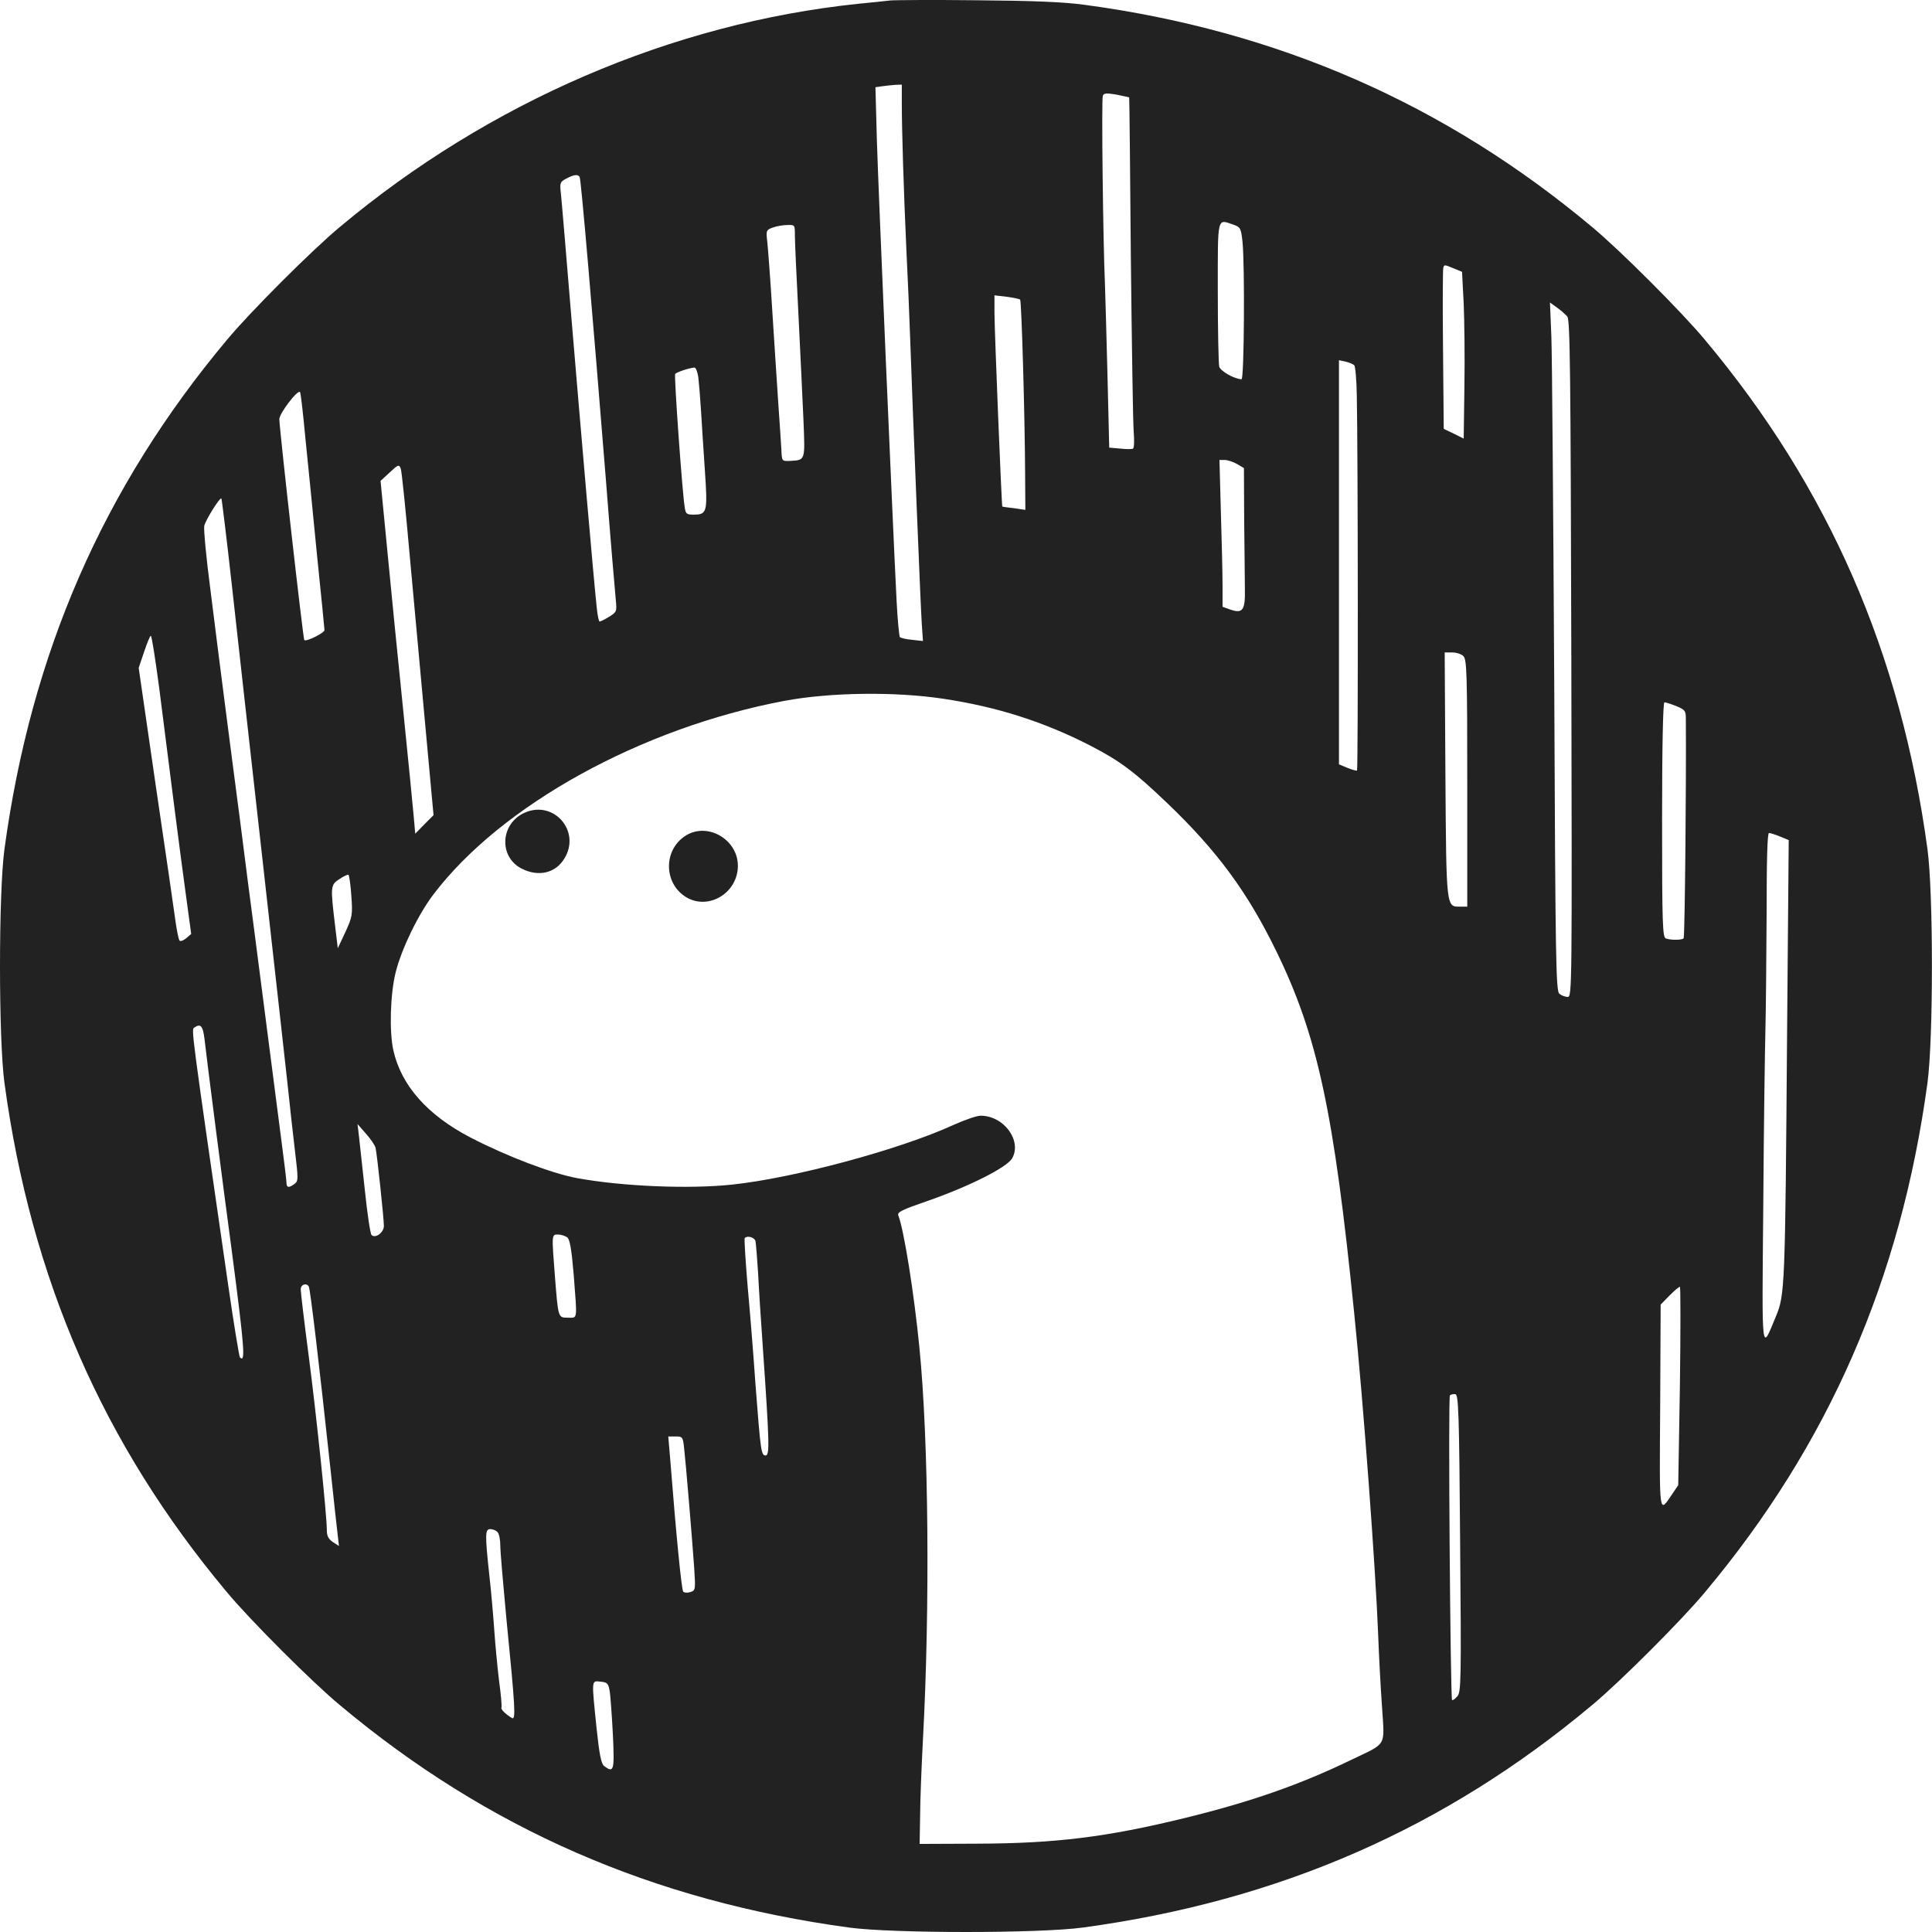
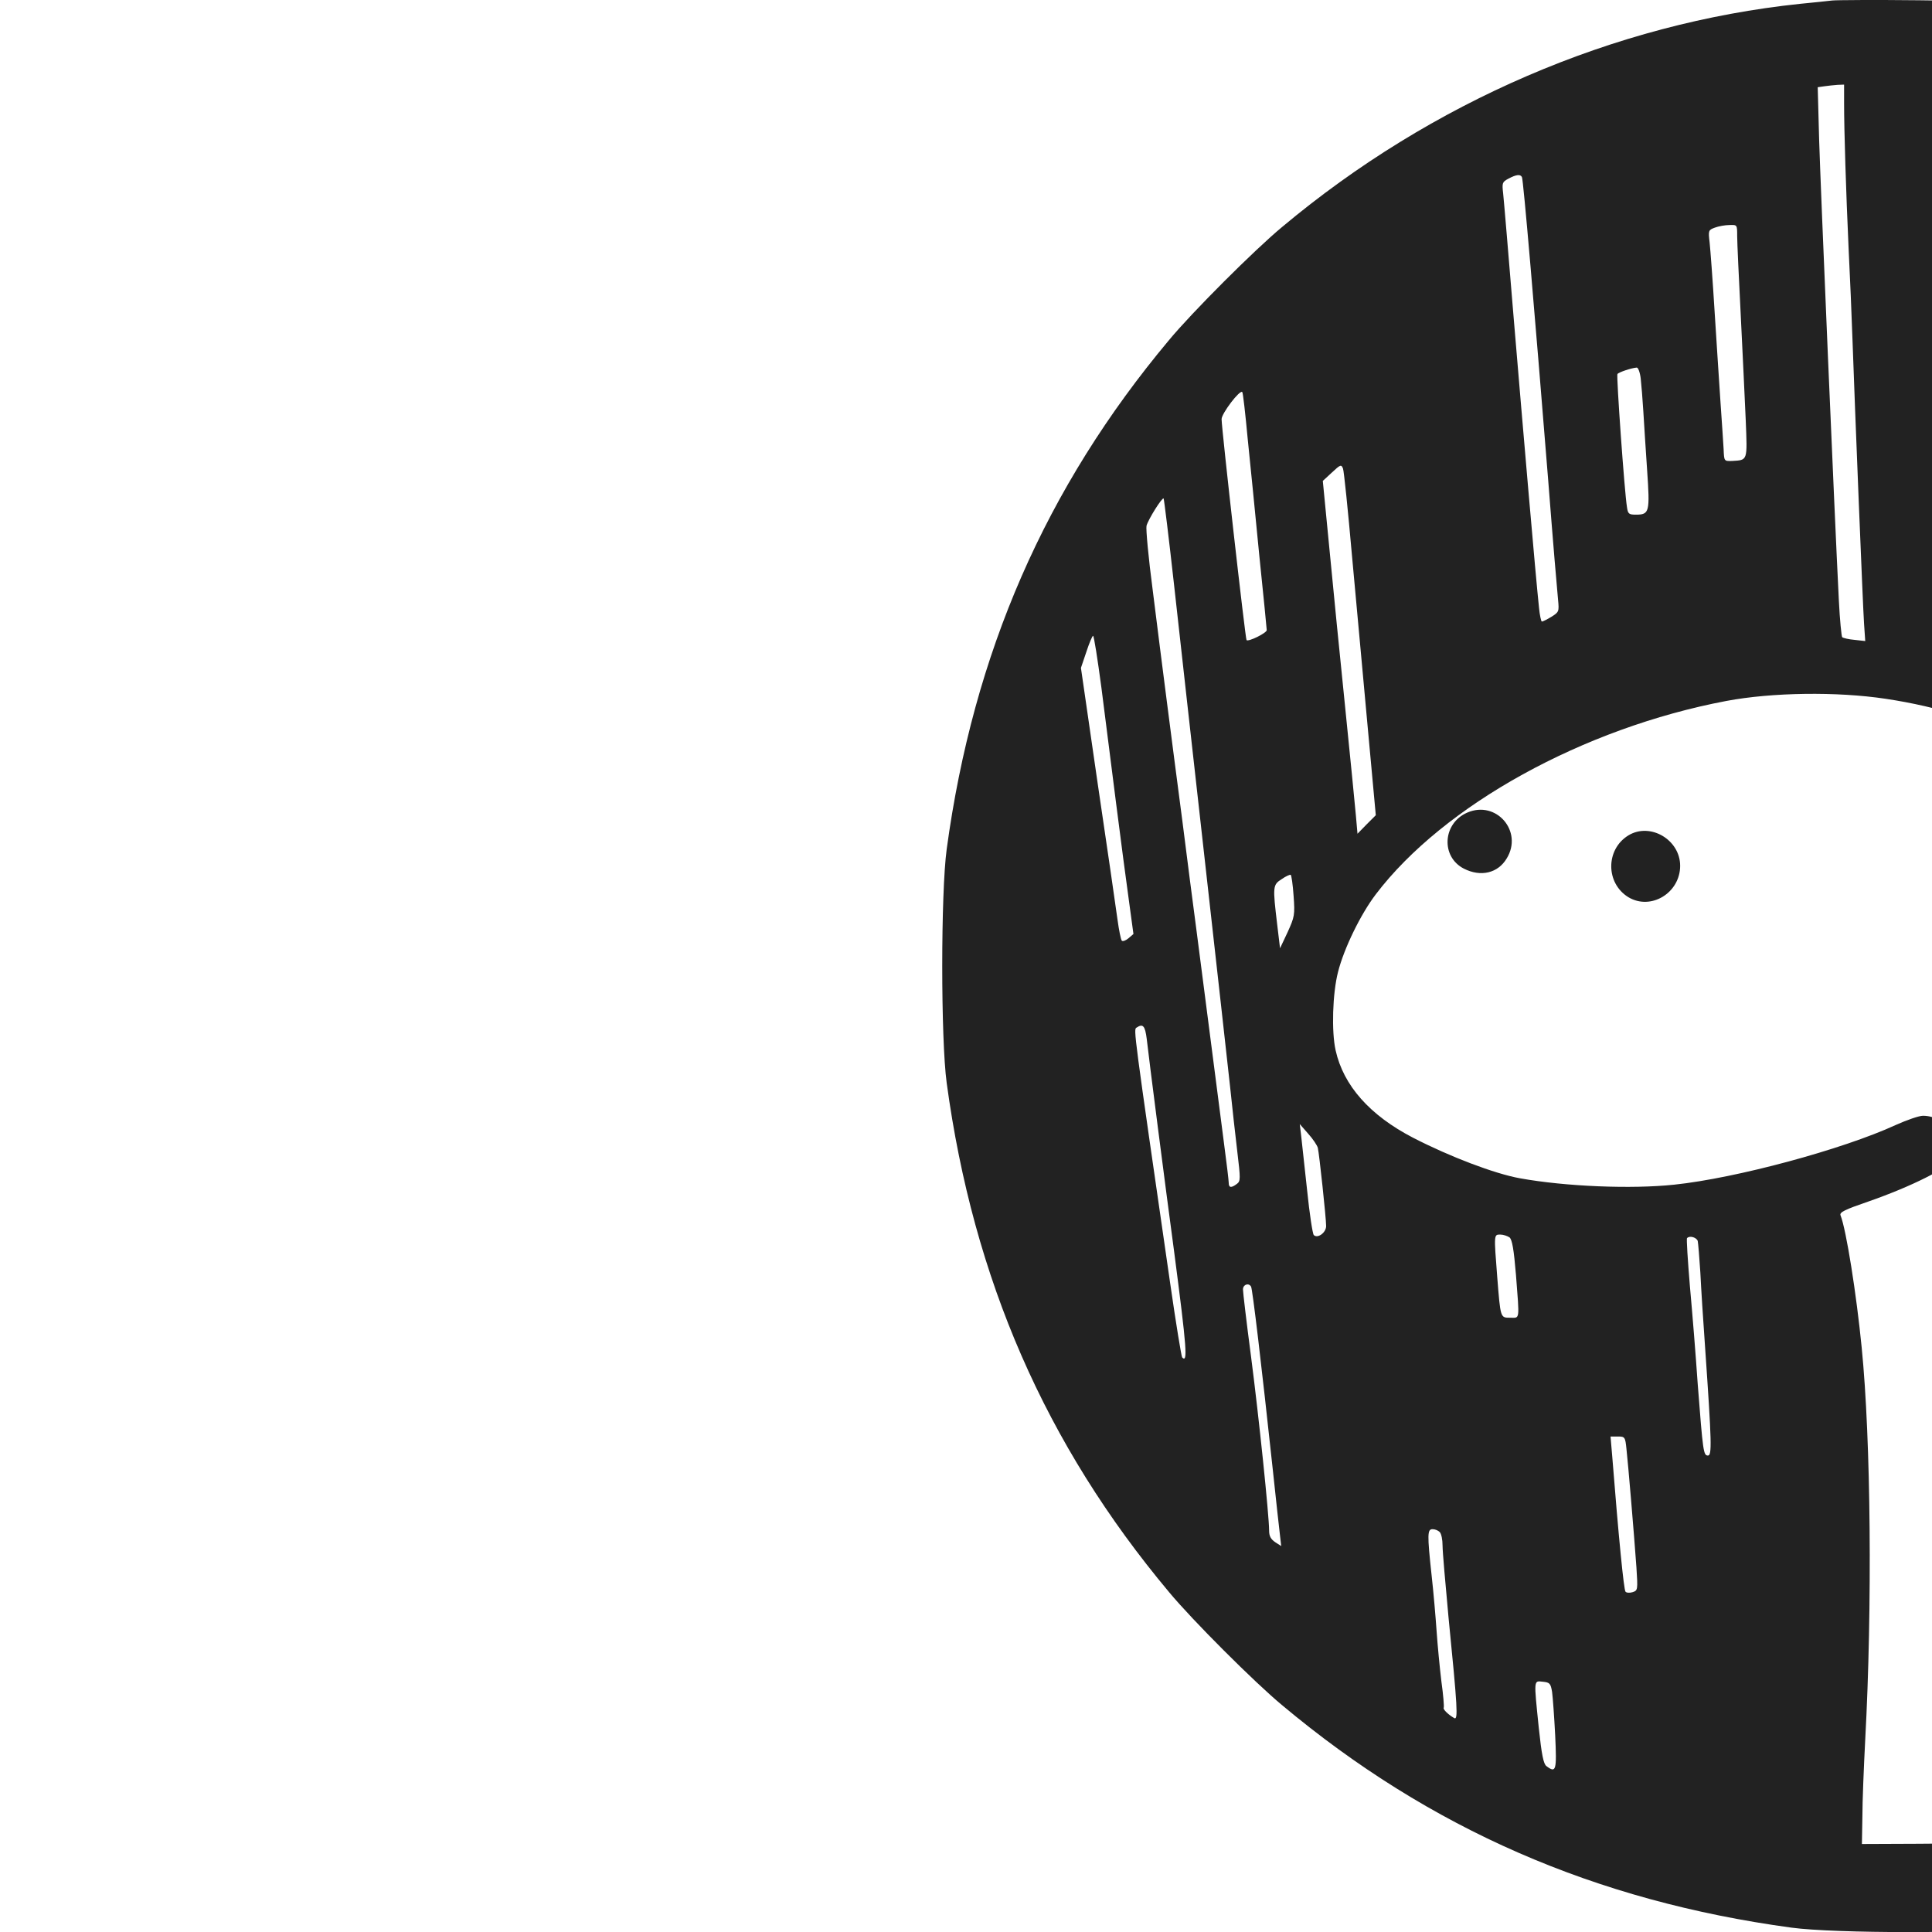
- <svg xmlns="http://www.w3.org/2000/svg" height="813.184" width="813.15">
+ <svg xmlns="http://www.w3.org/2000/svg" width="20">
  <g fill="#222">
    <path d="m374.575.209c-1.9.2-8 .9-13.5 1.4-78.2 8.2-155.2 41.3-218 93.9-11.6 9.6-38 36-47.6 47.6-52 62.1-82.4 131.8-93.6 214.3-2.5 18.3-2.5 80.1 0 98.4 11.2 82.5 41.6 152.2 93.6 214.3 9.6 11.6 36 38 47.6 47.6 62.1 52 131.8 82.4 214.3 93.6 18.3 2.5 80.1 2.5 98.4 0 82.5-11.2 152.2-41.6 214.3-93.6 11.6-9.6 38-36 47.6-47.6 52-62.1 82.4-131.8 93.6-214.3 2.5-18.3 2.5-80.1 0-98.4-11.2-82.5-41.6-152.2-93.6-214.3-9.6-11.6-36-38-47.6-47.6-61.9-51.8-132.3-82.6-213.7-93.5-8.8-1.2-21.6-1.7-45.3-1.9-18.1-.2-34.6-.1-36.5.1zm5 43.2c0 11.7.8 37.1 1.9 61.2.6 11.8 1.3 28.7 1.6 37.5 1.1 31.2 4.4 113.1 4.9 120.4l.5 7.3-4.5-.5c-2.5-.2-4.8-.8-5.2-1.1-.3-.4-1-7.3-1.4-15.4-1.8-35.6-7.7-173.7-8.3-193.9l-.6-22.2 2.8-.4c1.5-.2 4-.5 5.6-.6l2.7-.1zm95.7-2.4c.1.1.4 30.3.7 67.1.4 36.9.9 70 1.2 73.6.3 3.7.2 6.9-.3 7.1-.4.3-2.9.3-5.4 0l-4.6-.4-.7-29.1c-.4-16.1-.9-33.9-1.1-39.7-.8-17.7-1.5-77.8-.9-79.3.4-1.1 1.5-1.2 5.7-.5 2.9.6 5.3 1.1 5.4 1.2zm-231.3 33.5c.6.9 5.3 56 11.1 128.1 1.9 24.5 3.8 46.9 4.1 49.7.5 5.1.4 5.3-2.8 7.3-1.8 1.1-3.6 2-4 2-.3 0-.9-2.6-1.2-5.8-1.4-13-6.8-75.8-10.6-121.2-2.2-26.7-4.2-50.6-4.5-53.2-.5-4.4-.4-4.8 2.2-6.2 3.2-1.7 5-2 5.7-.7zm275.3 20.1c2.8 1 3.1 1.5 3.7 7.2 1 10 .7 57.8-.4 57.8-2.9 0-8.9-3.4-9.4-5.3-.3-1.2-.6-15.4-.6-31.5 0-32.5-.4-30.6 6.7-28.2zm-184.7 4.7c0 2.7.7 17.6 1.5 33.3s1.7 35.6 2.1 44.2c.7 17.4.9 16.8-5.8 17.2-3.3.1-3.3.1-3.5-4.9-.2-2.8-.7-11.5-1.3-19.5-.5-8-1.7-25.3-2.5-38.5s-1.8-26.3-2.1-29.1c-.6-5-.5-5.2 2.2-6.2 1.6-.6 4.4-1.1 6.2-1.1 3.2-.1 3.2-.1 3.2 4.6zm277.4 13.7 3.4 1.4.7 13.4c.3 7.3.5 23.1.3 35l-.3 21.8-4.2-2.1-4.2-2-.3-33.2c-.2-18.3-.1-33.8.1-34.5.4-1.5.4-1.5 4.5.2zm-182.6 13.1c.6.6 2 49.1 2.1 73.7l.1 14.8-4.7-.7c-2.7-.3-4.9-.6-5-.7-.3-.2-3.3-74.3-3.3-81.5v-7.4l5.1.6c2.9.4 5.4.9 5.7 1.2zm230.3 7.1c1.2 1.4 1.4 23.3 1.7 144.1.3 138.7.3 142.3-1.5 142.3-1.1 0-2.6-.6-3.5-1.3-1.5-1.1-1.7-13.2-2.2-131.7-.4-71.8-.9-137-1.2-144.9l-.6-14.4 2.9 2.1c1.7 1.2 3.6 2.9 4.4 3.8zm-89.7 20.5c.5.4 1 6.1 1.1 12.6.5 22.1.6 157.6.1 158-.2.2-2-.3-4-1.1l-3.6-1.5v-170.1l2.8.6c1.5.4 3.1 1 3.6 1.5zm-276 5.6c.3 2.7.8 8.8 1.1 13.8.3 4.9 1 16.1 1.6 24.8 1.2 17.6 1 18.7-4.7 18.7-3 0-3.4-.3-3.8-3.3-1-5.9-4.5-55.1-4-55.9.5-.7 5.7-2.5 8.1-2.7.6-.1 1.4 2 1.7 4.6zm-165.4 25.5c1.1 10.6 3.3 32.8 4.9 49.3 1.7 16.5 3.1 30.5 3.1 31.1 0 1.2-7.7 5-8.5 4.2-.5-.5-10.5-89-10.5-93 0-2.4 7.7-12.5 8.7-11.4.3.2 1.3 9.1 2.3 19.8zm392.1 10.5 2.9 1.7.1 21.6c.1 11.8.3 25 .3 29.3.2 9-.9 10.5-6.3 8.6l-3.1-1.1v-8.6c0-4.8-.3-18.7-.7-31l-.6-22.2h2.3c1.2 0 3.5.8 5.1 1.7zm-348.2 38.8c1.8 19.2 4.7 51.6 6.6 72l3.4 37-3.9 3.9-3.8 3.9-.7-7.9c-.4-4.4-2.4-24.8-4.5-45.4s-5.1-50.5-6.6-66.4l-2.8-28.8 3.9-3.6c3.5-3.3 3.9-3.4 4.6-1.6.4 1 2.1 17.6 3.8 36.9zm-74.9 12.1c2.2 19.7 8 72.1 13 116.4s9.7 87 10.6 95c.8 8 2.2 20.1 3 27 1.4 11.7 1.4 12.5-.2 13.7-2.4 1.8-3.4 1.6-3.4-.5 0-.9-.9-8.5-2-16.7-1.8-13.7-4.8-36.9-11.5-89-1.4-10.5-4.1-31.4-6-46.5-2-15.1-4.9-37.6-6.5-50s-4.3-33.6-6-47.3c-1.8-13.6-2.9-25.7-2.6-27 .7-2.7 6.6-12.1 7.2-11.5.2.3 2.2 16.6 4.4 36.4zm-30.6 43.1c1.5 12 4.3 33.9 6.2 48.8 1.9 14.8 4.3 33.3 5.4 41l1.9 14-2.1 1.8c-1.2 1-2.4 1.4-2.8 1s-1.2-4.4-1.8-8.8-4.3-30.1-8.3-57l-7.1-49 2.3-6.8c1.2-3.7 2.5-6.7 2.8-6.7.4 0 1.9 9.8 3.5 21.7zm549-13.1c1.4 1.4 1.6 7.6 1.6 53.5v51.9h-2.8c-6.1 0-6 1.5-6.4-55.3l-.3-51.7h3.2c1.7 0 3.9.7 4.7 1.6zm-218.9 17.9c22.6 3.4 42.3 9.7 61.8 19.7 12.6 6.5 18.6 11 32.6 24.4 20.8 19.9 33.6 37.3 45.6 61.9 17.5 35.8 24.3 67.5 32.9 152.5 3.9 38.1 9 107.2 10.1 135.5.3 8.2 1 21.7 1.6 30 1.1 17.6 2.4 15.2-13.1 22.7-21.5 10.4-42.2 17.6-69.5 24.3-33.4 8.2-55 10.8-88 10.9l-24 .1.2-11.5c0-6.3.6-21 1.2-32.5 3-55.7 2.4-126-1.5-165-2.2-22.4-6.5-49.6-8.9-55.6-.5-1.3 1.8-2.4 11.7-5.8 18.1-6.3 33.8-14.2 36.2-18.1 4.3-7.4-3.4-18-13.2-18-1.7 0-6.8 1.8-11.5 3.9-22.4 10.3-67.3 22.4-93.2 25.1-17.9 1.9-45.7.8-65-2.7-10.5-1.9-29.3-9-45-17.1-18.1-9.4-29.2-21.9-32.5-36.7-1.8-8-1.3-24 1-33 2.5-9.9 9.5-24.3 15.9-32.7 28.5-37.5 87.3-70 147.6-81.4 19.2-3.6 46.4-4 67-.9zm308.5 3.1c3.6 1.5 4 1.9 4 5.3.2 27.3-.4 89.7-.9 92.3-.1.9-5.3 1-7.5.2-1.4-.5-1.6-5.9-1.6-50 0-31.6.4-49.4 1-49.4.5 0 2.8.7 5 1.6zm43.7 54.9 3.6 1.5-.7 82.8c-.8 105.5-.9 108.6-4.7 117.7-6.2 14.9-5.9 17.9-5.3-47.5.2-32.7.7-65.8.9-73.5s.4-29.4.5-48.3c0-22.8.3-34.2 1-34.2.6 0 2.7.7 4.7 1.5zm-601.4 24.9c.6 8.1.4 8.9-2.5 15.3l-3.2 6.8-1.2-10c-1.9-16-1.9-16.7 1.9-19.1 1.7-1.2 3.5-2 3.8-1.8s.9 4.2 1.2 8.8zm-61.8 60.3c.9 8.2 7.9 62.6 11.5 89.3 5.4 41.3 5.8 47.2 3.4 44.7-.3-.3-2.6-14.2-5-30.9-15.6-107.8-15.5-107.1-14.2-107.9 2.7-1.8 3.6-.8 4.3 4.8zm72 45.8c.6 2.5 3.5 29.6 3.5 32.9 0 2.8-3.6 5.4-5.2 3.8-.5-.5-1.8-9-2.8-18.8-1.1-9.9-2.2-20.2-2.5-22.9l-.6-5 3.5 4c2 2.2 3.8 4.9 4.1 6zm80.7 37.7c1.1 1 1.8 5 2.7 15.8 1.5 19.5 1.7 18-2.4 18-4.2 0-4.1.3-5.5-17.3-1.4-17.9-1.4-17.7 1.3-17.7 1.3 0 3 .6 3.9 1.2zm79.2 1.5c.2 1 .7 7 1.1 13.3.3 6.3 1.2 20.5 2 31.5 2.8 40.4 2.9 45.5 1.2 45.5-1.9 0-2.1-1.5-4.3-30-.8-11.8-2.3-30.4-3.3-41.3-.9-10.9-1.5-20-1.2-20.2 1.1-1.2 4-.3 4.5 1.2zm-188 19.2c.6.9 4.4 32.9 9.1 76.6 1.4 13.2 2.8 25.9 3.1 28.3l.5 4.3-2.5-1.6c-1.9-1.3-2.6-2.6-2.6-4.9 0-6.3-4.3-47.8-7.6-73.2-1.9-14.4-3.4-27.1-3.4-28.3 0-2.1 2.4-2.9 3.4-1.2zm577.1 41.8-.7 41.8-2.5 3.7c-5.7 8.4-5.4 10-5.1-36.8l.2-42.9 3.7-3.8c2-2 4-3.7 4.4-3.7.3 0 .3 18.8 0 41.7zm-92.5 66.3c.5 58.1.4 62.6-1.2 64.4-1 1.1-1.9 1.8-2.2 1.5-.7-.8-1.7-127.5-.9-128.2.4-.4 1.4-.6 2.3-.5 1.3.3 1.6 7.4 2 62.8zm-326.6-39.8c.7 6.2 3.2 35.9 4.2 49.9.6 9.4.6 9.7-1.6 10.4-1.2.4-2.6.3-3-.2-.7-.7-2.9-22.9-5.6-57.1l-.7-8.2h3.1c2.9 0 3.1.2 3.6 5.2zm-78.6 35c.7.7 1.2 3.2 1.2 5.7 0 2.6 1.2 16.1 2.5 30.1 3.8 38.3 4.1 43.5 2.4 42.5-2.6-1.5-4.9-3.8-4.4-4.4.2-.4-.2-5.4-1-11.1-.7-5.8-1.6-15.2-2-21s-1.3-16.4-2.1-23.5c-1.9-17.5-1.8-19.5.4-19.5 1 0 2.3.5 3 1.2zm47.3 67.3c.3 2.2.9 10.4 1.3 18.2.7 15 .4 16.1-3.7 13-1.2-.9-2-4.7-3.2-16.1-2.1-20.6-2.2-19.8 1.7-19.4 2.9.3 3.3.7 3.9 4.3z" />
    <path d="m220.975 342.009c-10.4 4.5-11.2 18.6-1.4 23.6 7.1 3.6 14.3 1.9 18-4.3 7-11.4-4.4-24.6-16.6-19.3zm67.8 9.6c-9.6 5.9-9.6 20.1 0 26 9.5 5.7 21.8-1.8 21.8-13.2 0-11-12.6-18.4-21.8-12.8z" />
  </g>
</svg>
